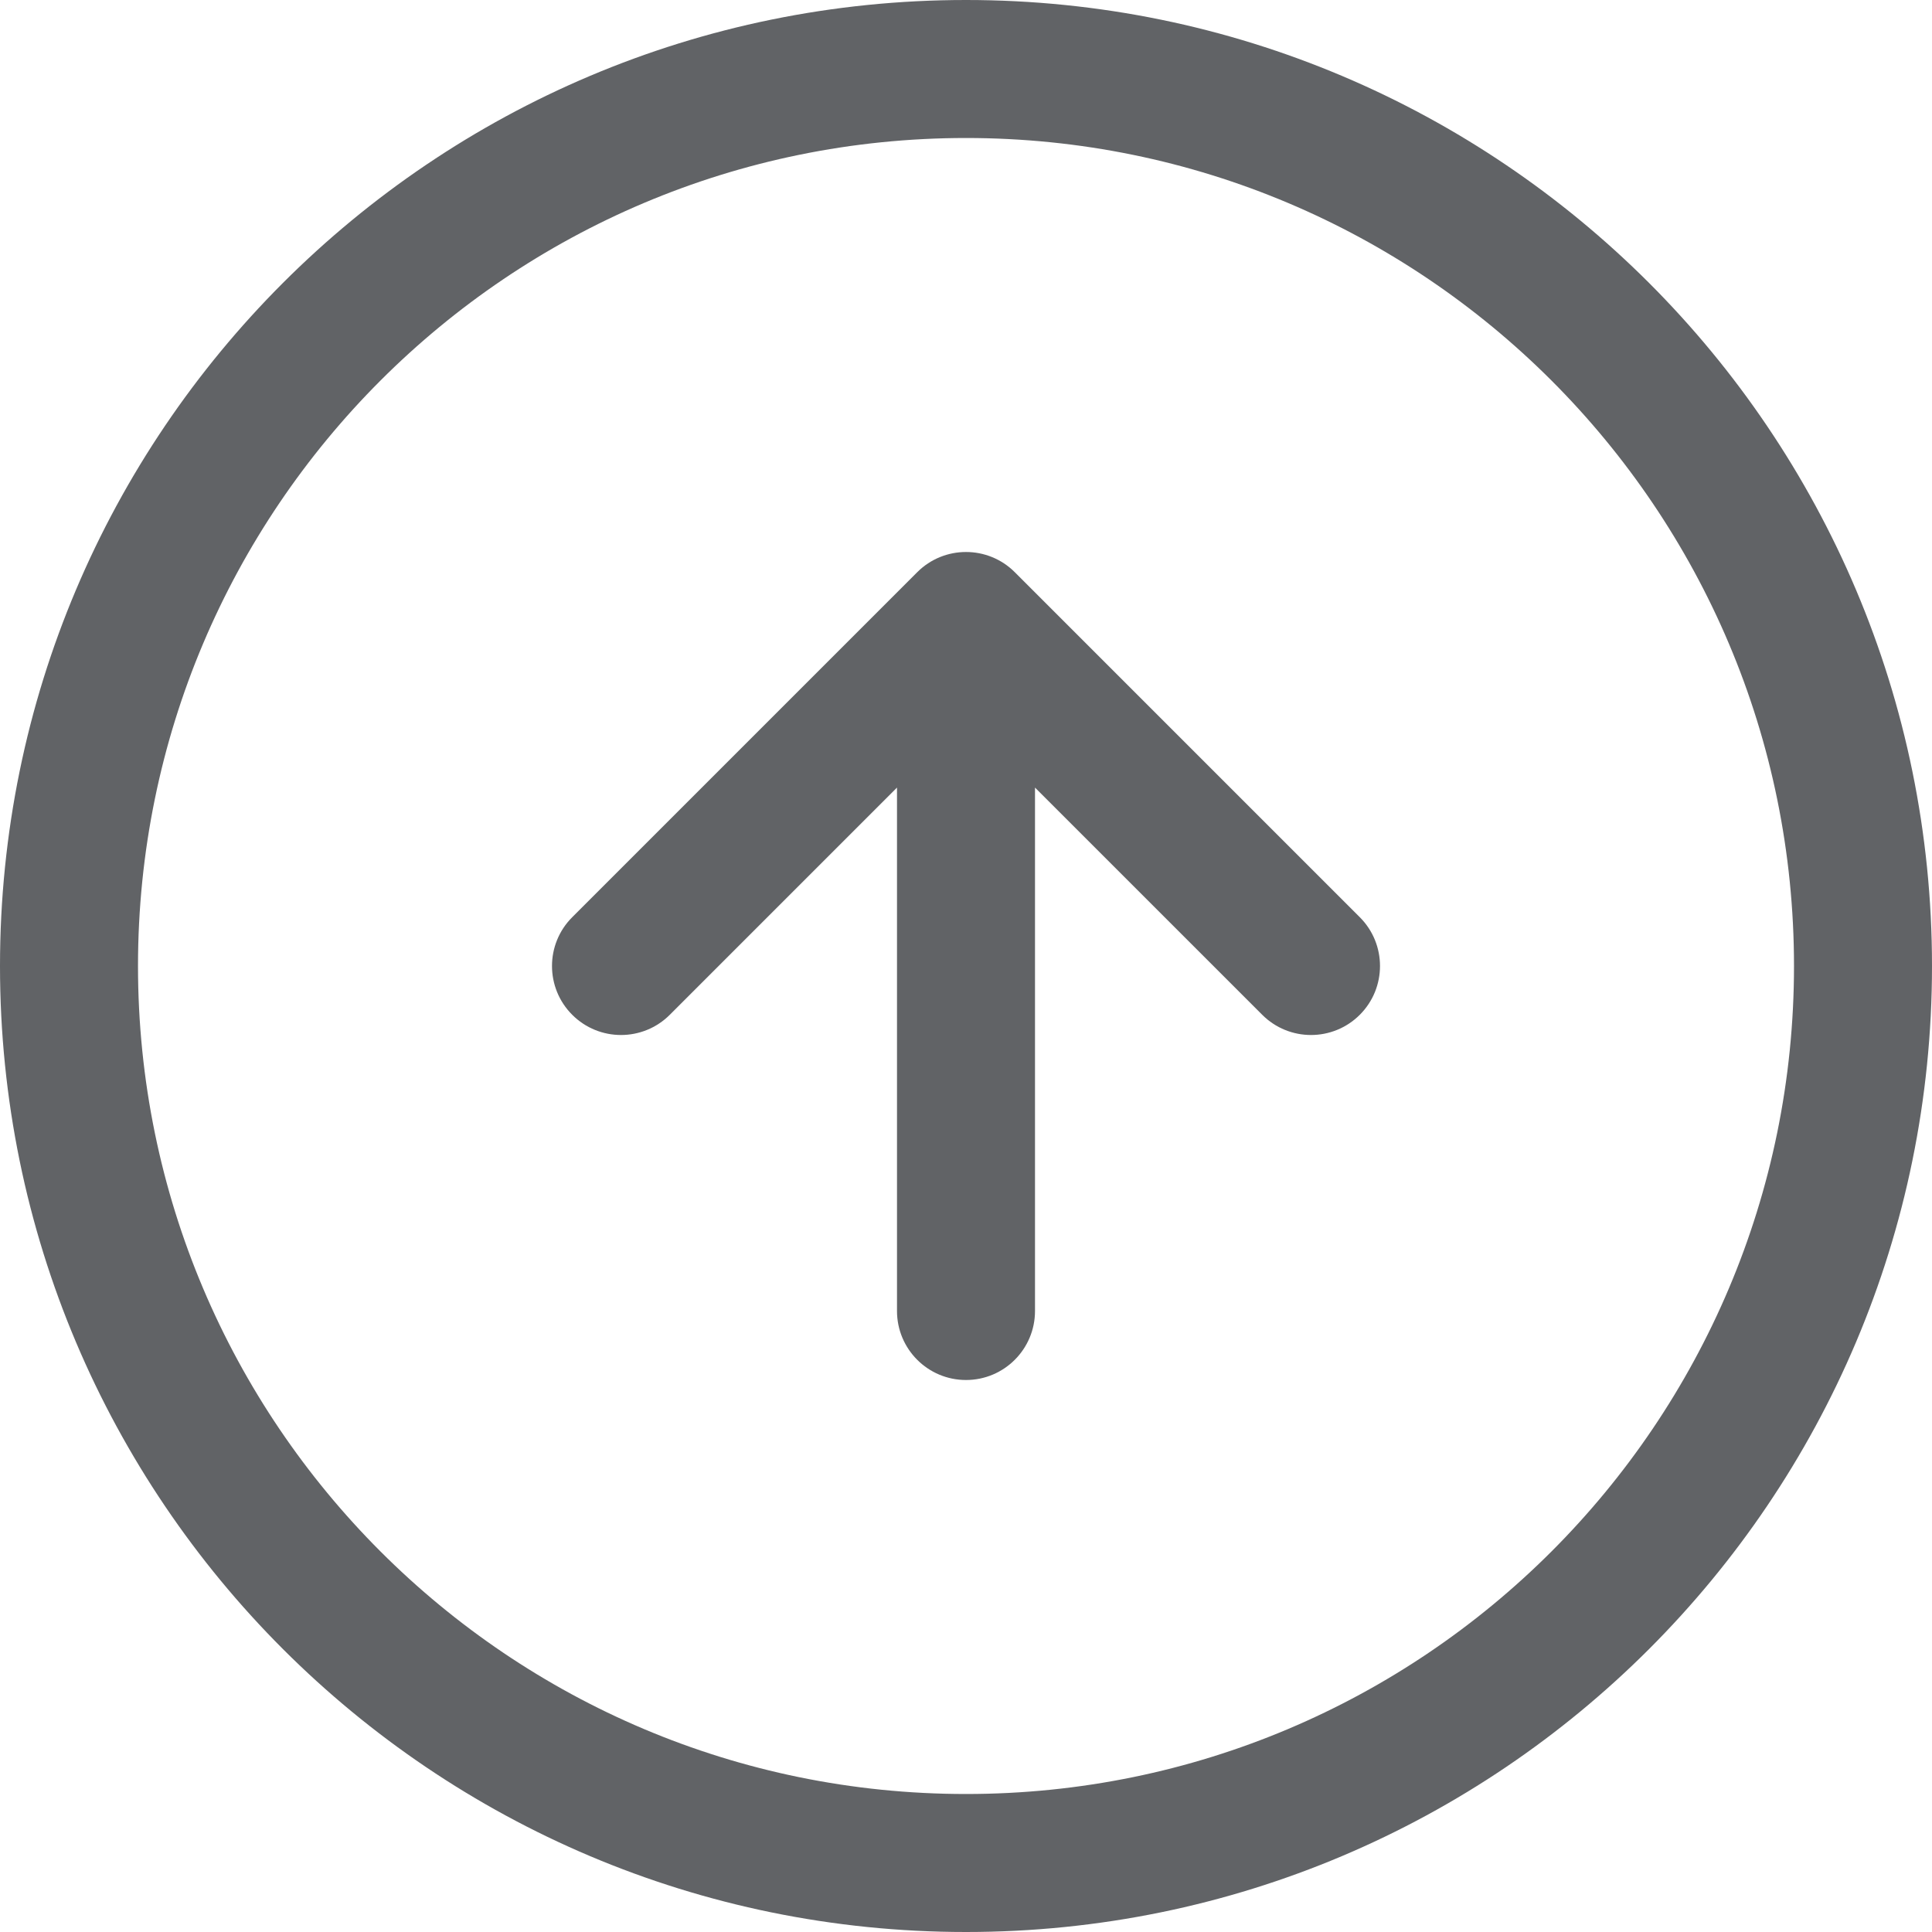
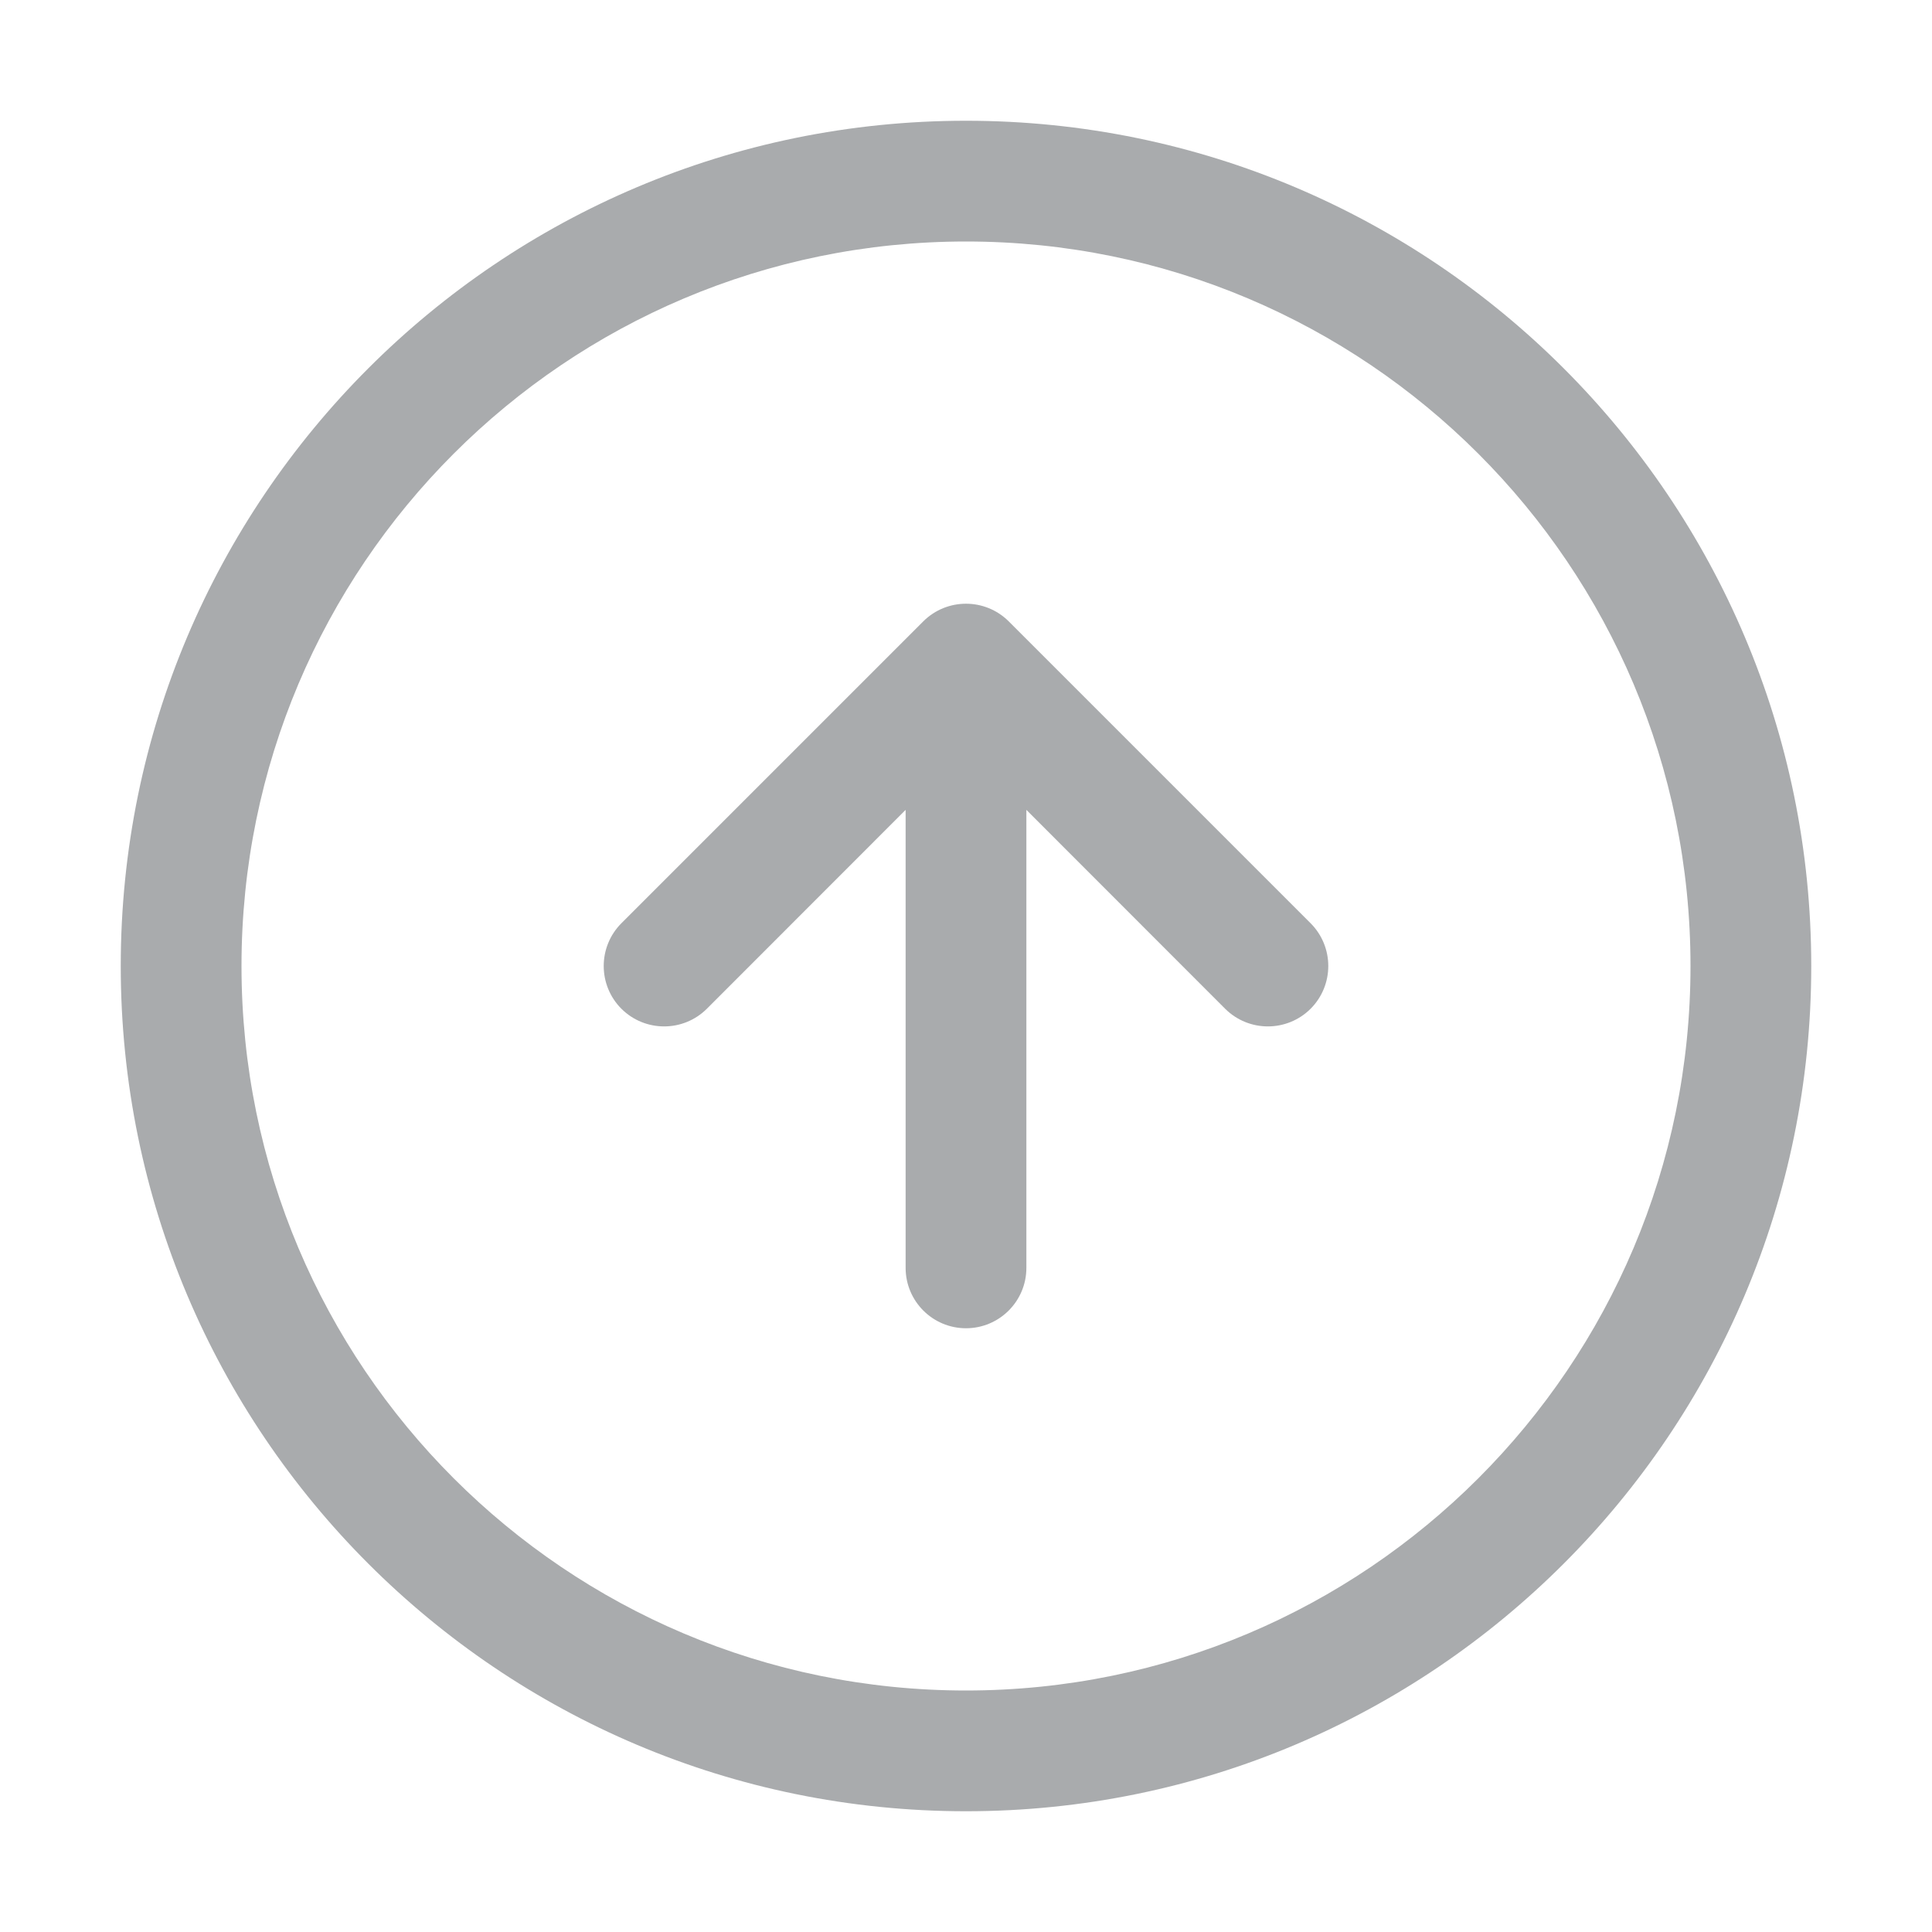
- <svg xmlns="http://www.w3.org/2000/svg" width="84" height="84" viewBox="0 0 84 84" fill="none">
-   <path d="M45 34.243L54.879 44.121C56.05 45.293 57.95 45.293 59.122 44.121C60.293 42.95 60.293 41.05 59.122 39.879L44.122 24.879C42.95 23.707 41.05 23.707 39.879 24.879L24.879 39.879C23.707 41.05 23.707 42.95 24.879 44.121C26.05 45.293 27.95 45.293 29.122 44.121L39 34.243V57C39 58.657 40.343 60 42 60C43.657 60 45 58.657 45 57V34.243Z" fill="#616366" />
-   <path fill-rule="evenodd" clip-rule="evenodd" d="M0 42C0 18.804 18.804 3.05176e-05 42 3.05176e-05C65.196 3.05176e-05 84 18.804 84 42C84 65.196 65.196 84 42 84C18.804 84 0 65.196 0 42ZM42 6C22.118 6 6 22.118 6 42C6 61.882 22.118 78 42 78C61.883 78 78 61.882 78 42C78 22.118 61.883 6 42 6Z" fill="#616366" />
+ <svg xmlns="http://www.w3.org/2000/svg" width="16" height="16" viewBox="0 0 16 16" fill="none">
+   <path d="M8.5 6.707L10.146 8.354C10.342 8.549 10.658 8.549 10.854 8.354C11.049 8.158 11.049 7.842 10.854 7.646L8.354 5.146C8.158 4.951 7.842 4.951 7.646 5.146L5.146 7.646C4.951 7.842 4.951 8.158 5.146 8.354C5.342 8.549 5.658 8.549 5.854 8.354L7.5 6.707V10.5C7.5 10.776 7.724 11 8 11C8.276 11 8.5 10.776 8.5 10.5V6.707Z" fill="#A9ABAD" />
+   <path fill-rule="evenodd" clip-rule="evenodd" d="M1 8C1 4.134 4.134 1 8 1C11.866 1 15 4.134 15 8C15 11.866 11.866 15 8 15C4.134 15 1 11.866 1 8ZM8 2C4.686 2 2 4.686 2 8C2 11.314 4.686 14 8 14C11.314 14 14 11.314 14 8C14 4.686 11.314 2 8 2Z" fill="#A9ABAD" />
</svg>
